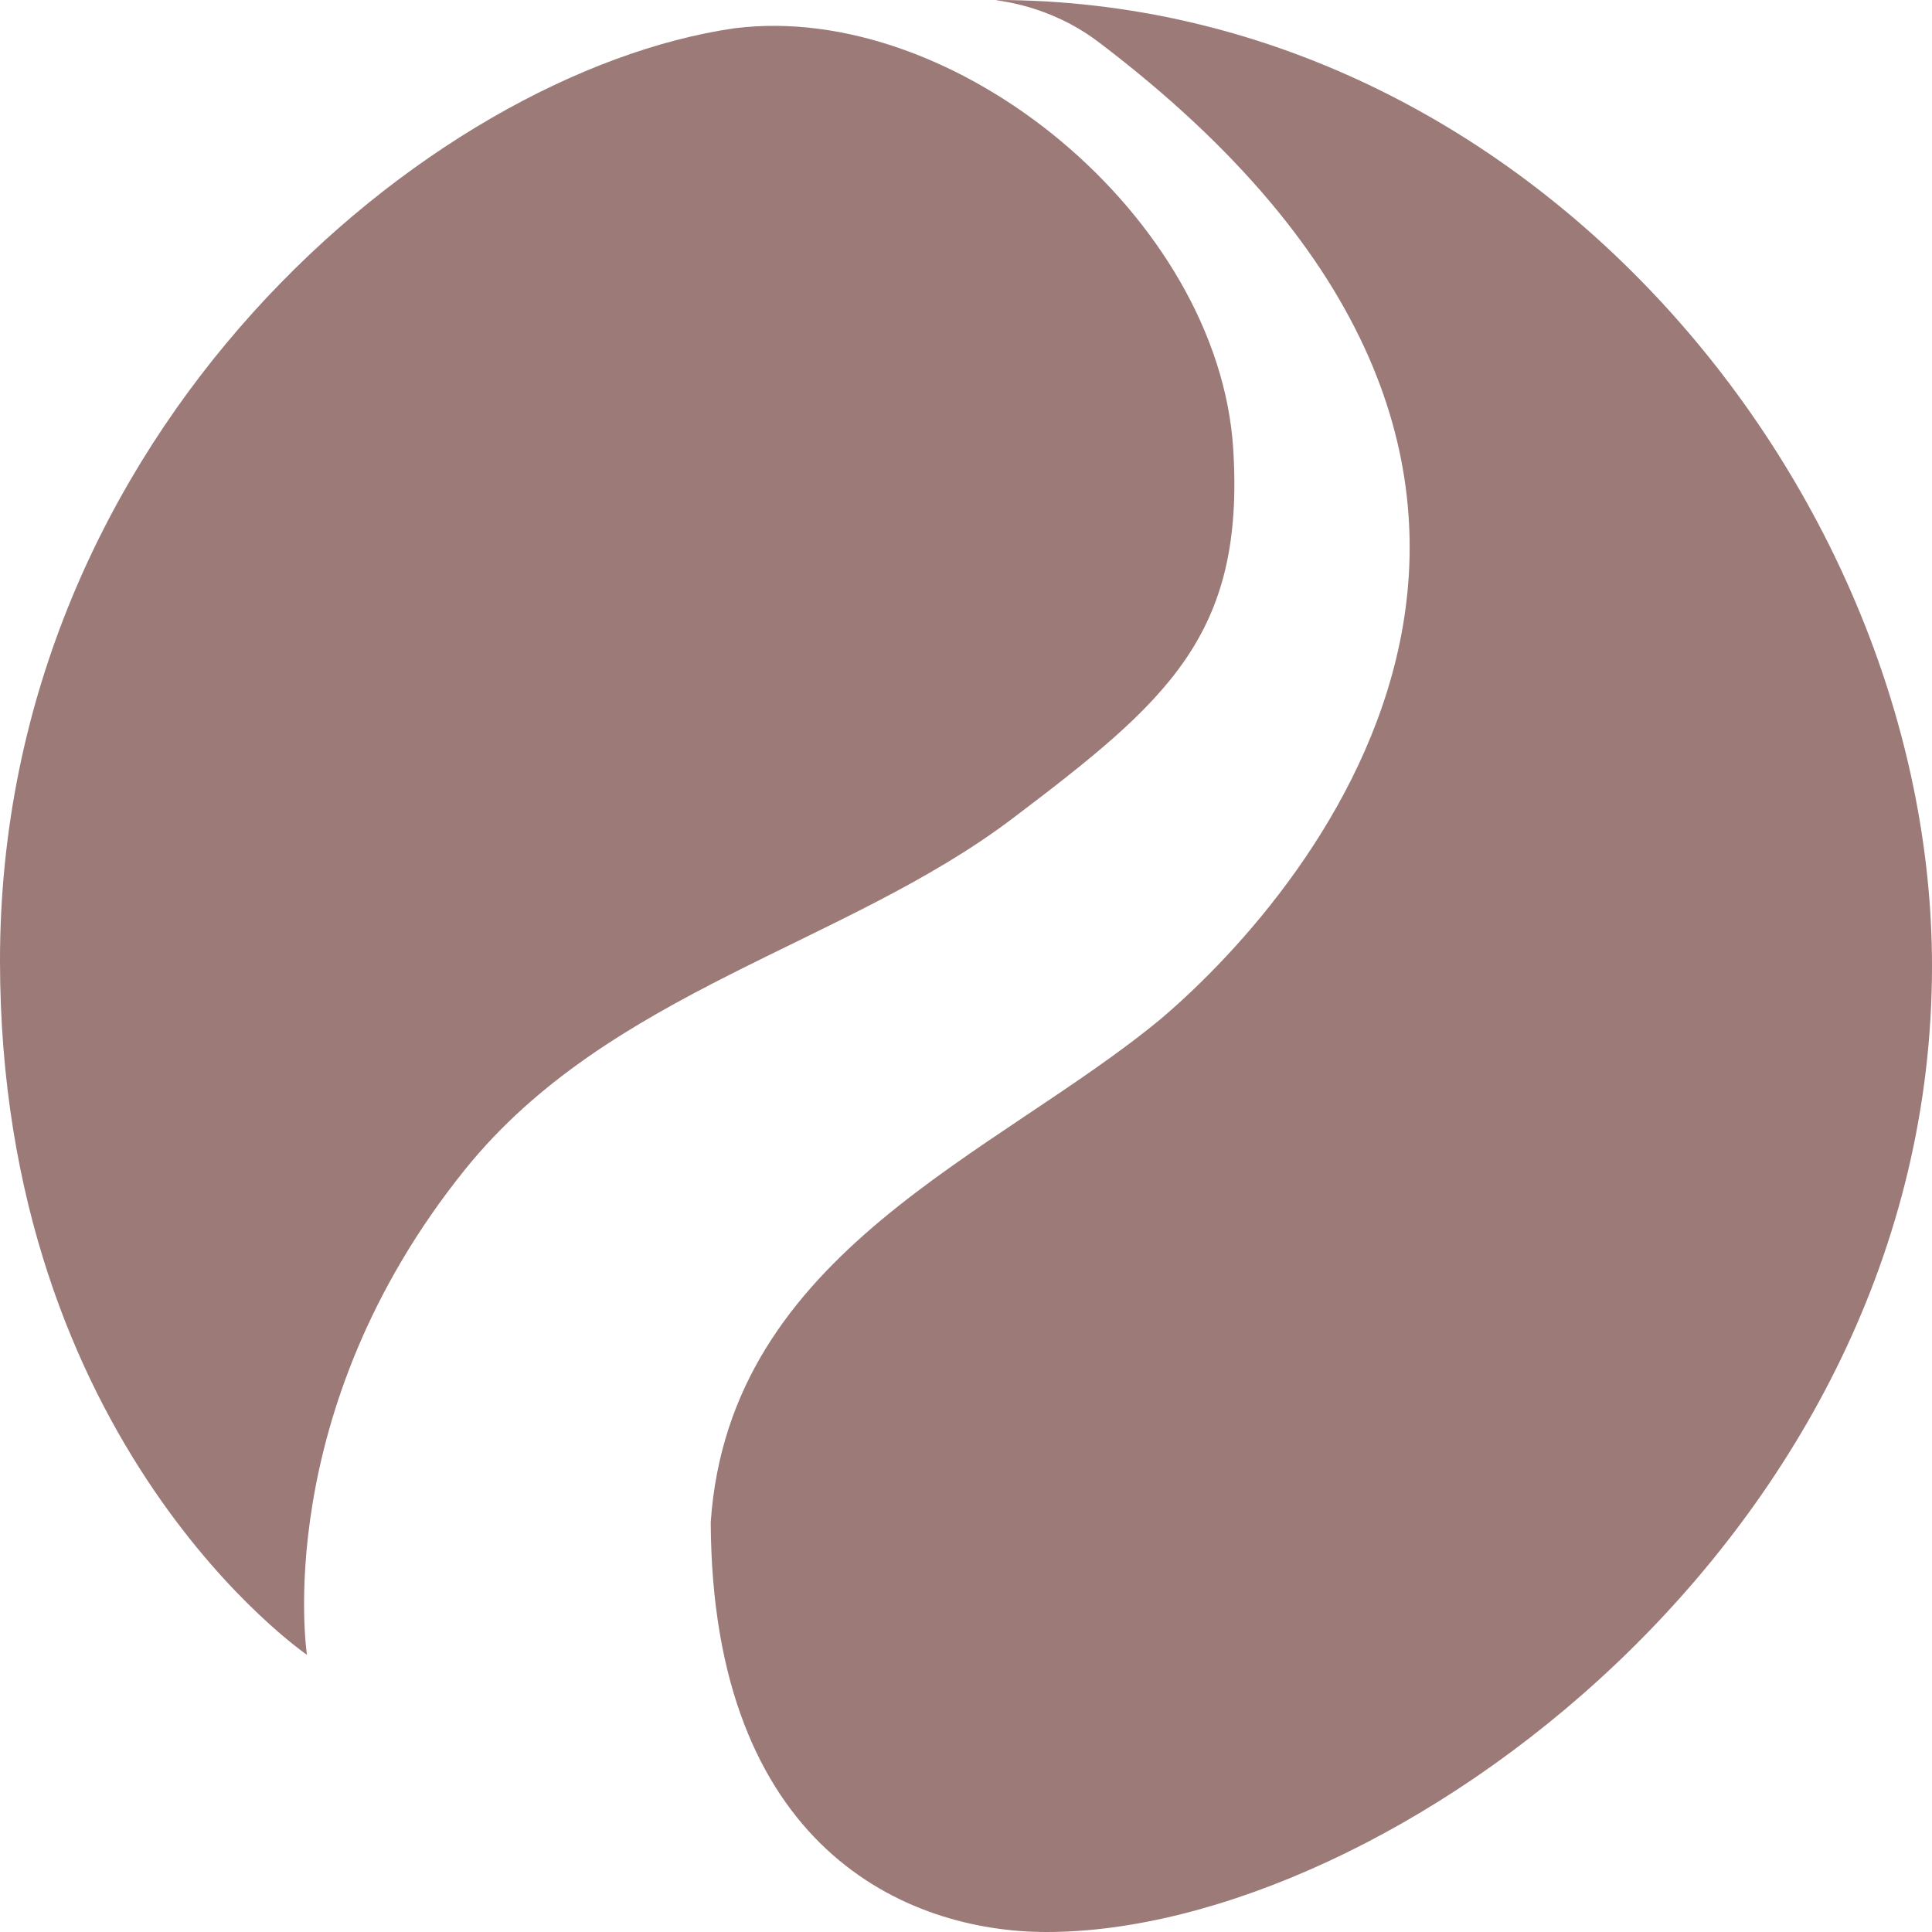
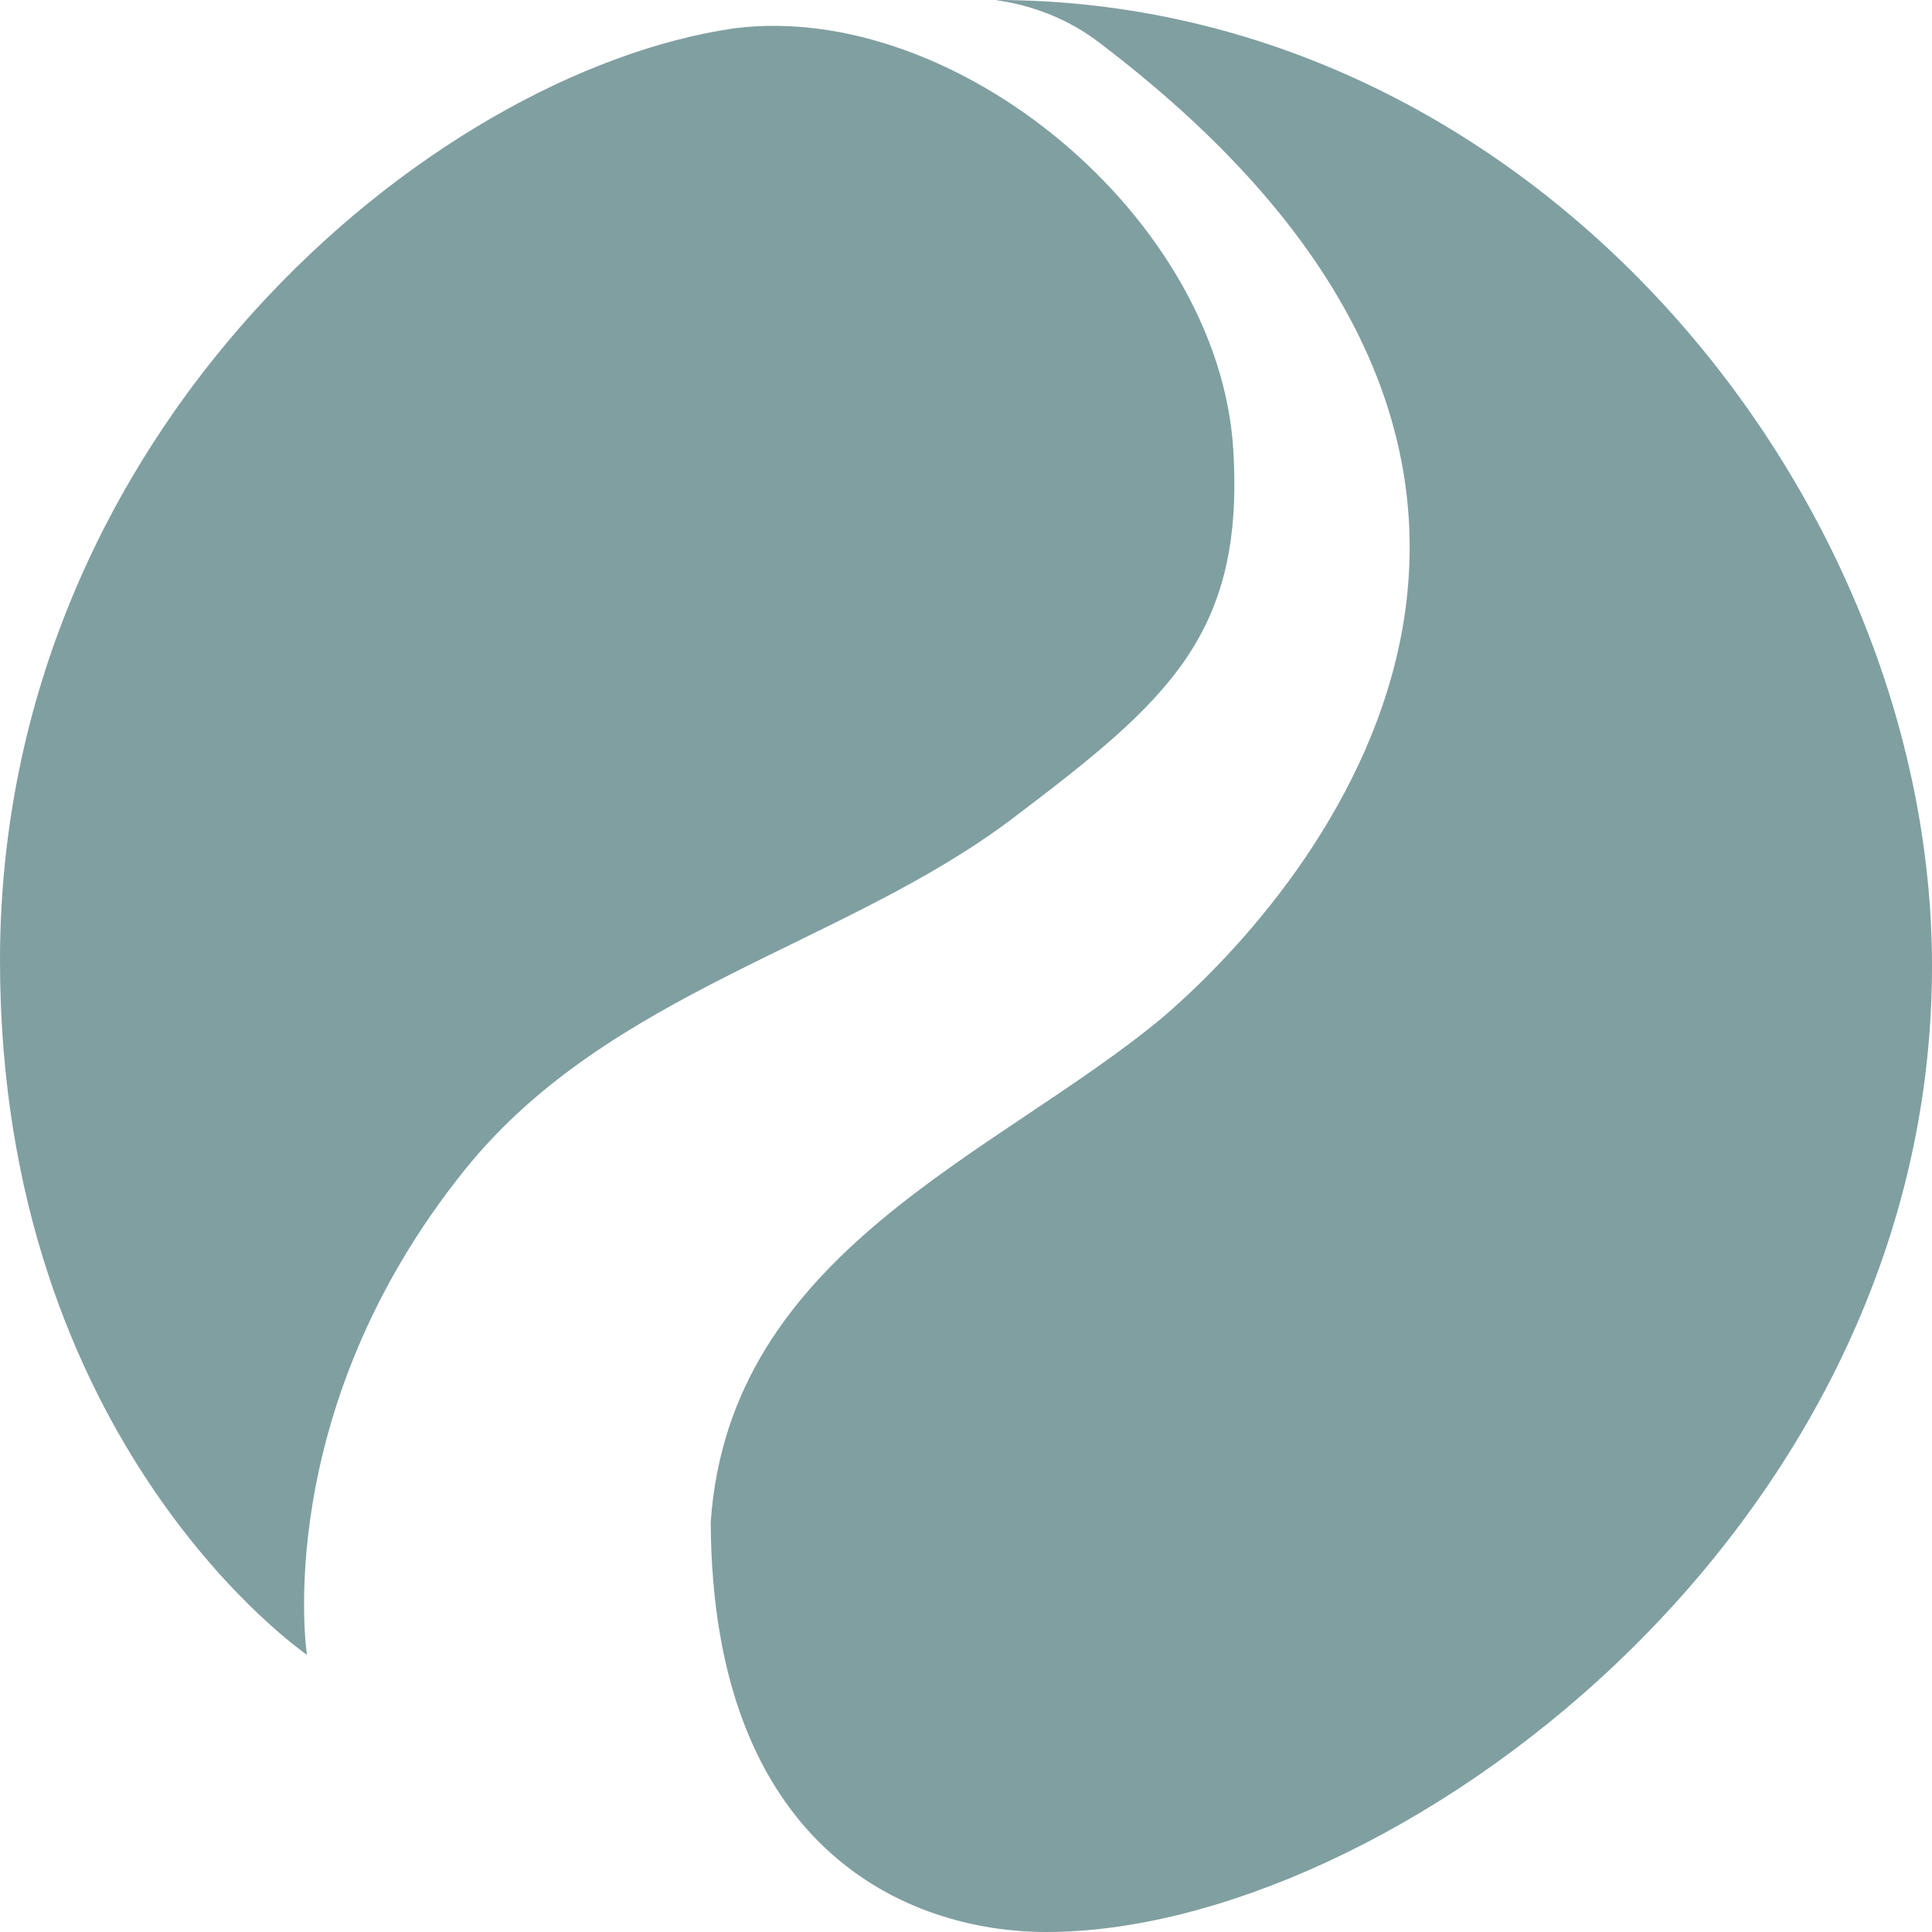
<svg xmlns="http://www.w3.org/2000/svg" width="256" height="256" version="1.1" viewBox="0 0 256 256">
  <style>
        svg {
            /* background-color: black; */
        }
        #back {
            /* fill: #bcf; */
            fill: none;
        }
        #drop, .drop {
            /* fill: #bcf; */
            /* fill: #6b8; */
-             fill: #9b7a78;
+             fill: #809fa1;
        }
    </style>
  <defs>
    <path id="drop" d="                 M 0 -360                 C                 210 -360 360 -210 360 0                 360 210 210 360 0 360                 -100 360 -180 280 -180 180                 -180 80 -100 0 0 0                 80 0 180 -80 180 -180                 180 -280 90 -360 0 -360             " />
  </defs>
  <g transform="translate(360 360)" style="display:none">
    <ellipse id="back" rx="360" ry="360" />
    <path id="drop" d="                 M 0 -360                 C                 210 -360 360 -210 360 0                 360 210 270 300 60 300                 -70 300 -150 280 -150 180                 -150 80 -100 0 0 0                 80 0 180 -80 180 -180                 180 -280 90 -360 0 -360             " />
    <use href="#drop" transform="rotate(180)" />
    <ellipse fill="none" stroke="black" rx="360" ry="360" />
  </g>
  <path class="drop" d="M 131.985,0 C 202.74,0 256,65.176 256,128 256,203.668 183.703,256 138.682,256 120.077,256 94.357,244.869 94.176,201.697 96.638,165.772 132.054,153.102 153.956,134.893 174.432,117.424 220.424,62.328 145.576,5.581 138.868,0.495 131.985,0.127 131.985,0 Z" id="path998" />
  <path class="drop" d="m 40.674,219.27 c 0,0 -40.674,-27.743 -40.674,-91.984 C 0,56.992 57.112,9.599 97.257,3.755 126.634,0 161.495,28.878 163.409,59.503 c 1.543,24.687 -8.764,33.448 -29.266,48.966 -22.196,16.8 -53.47,22.848 -72.509,46.479 -25.947,32.206 -20.959,64.322 -20.959,64.322 z" id="path8880" />
</svg>
